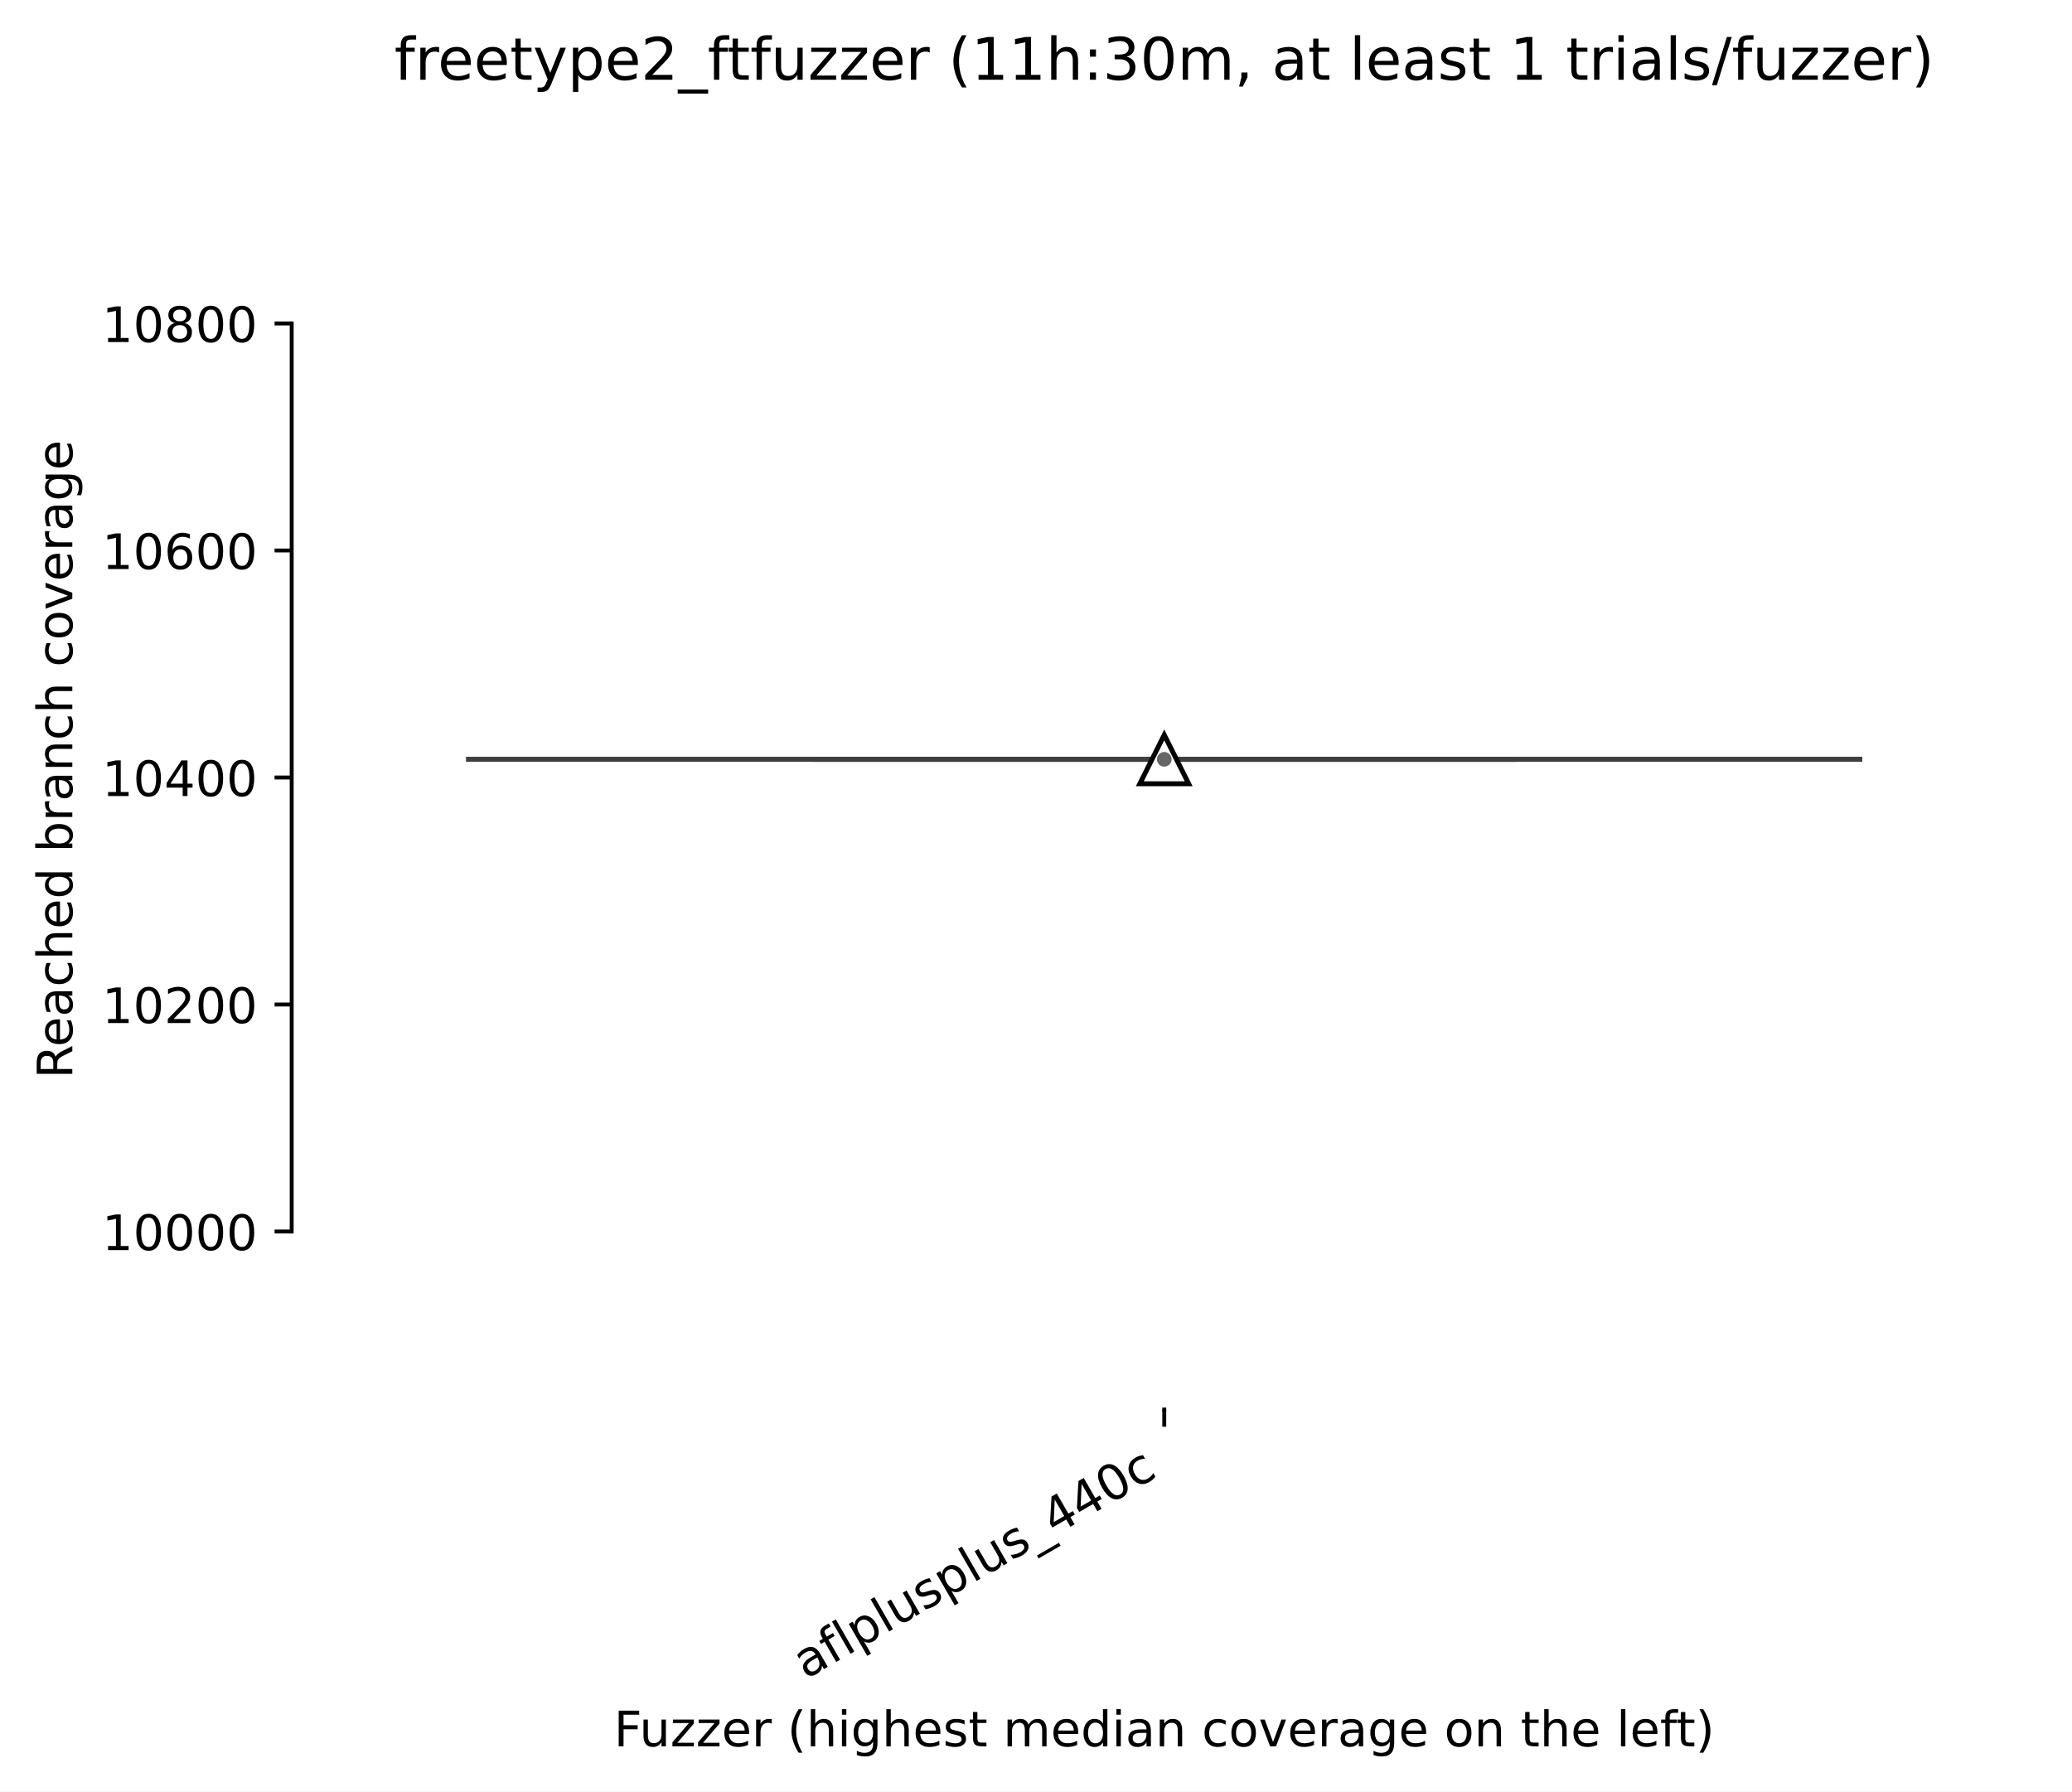
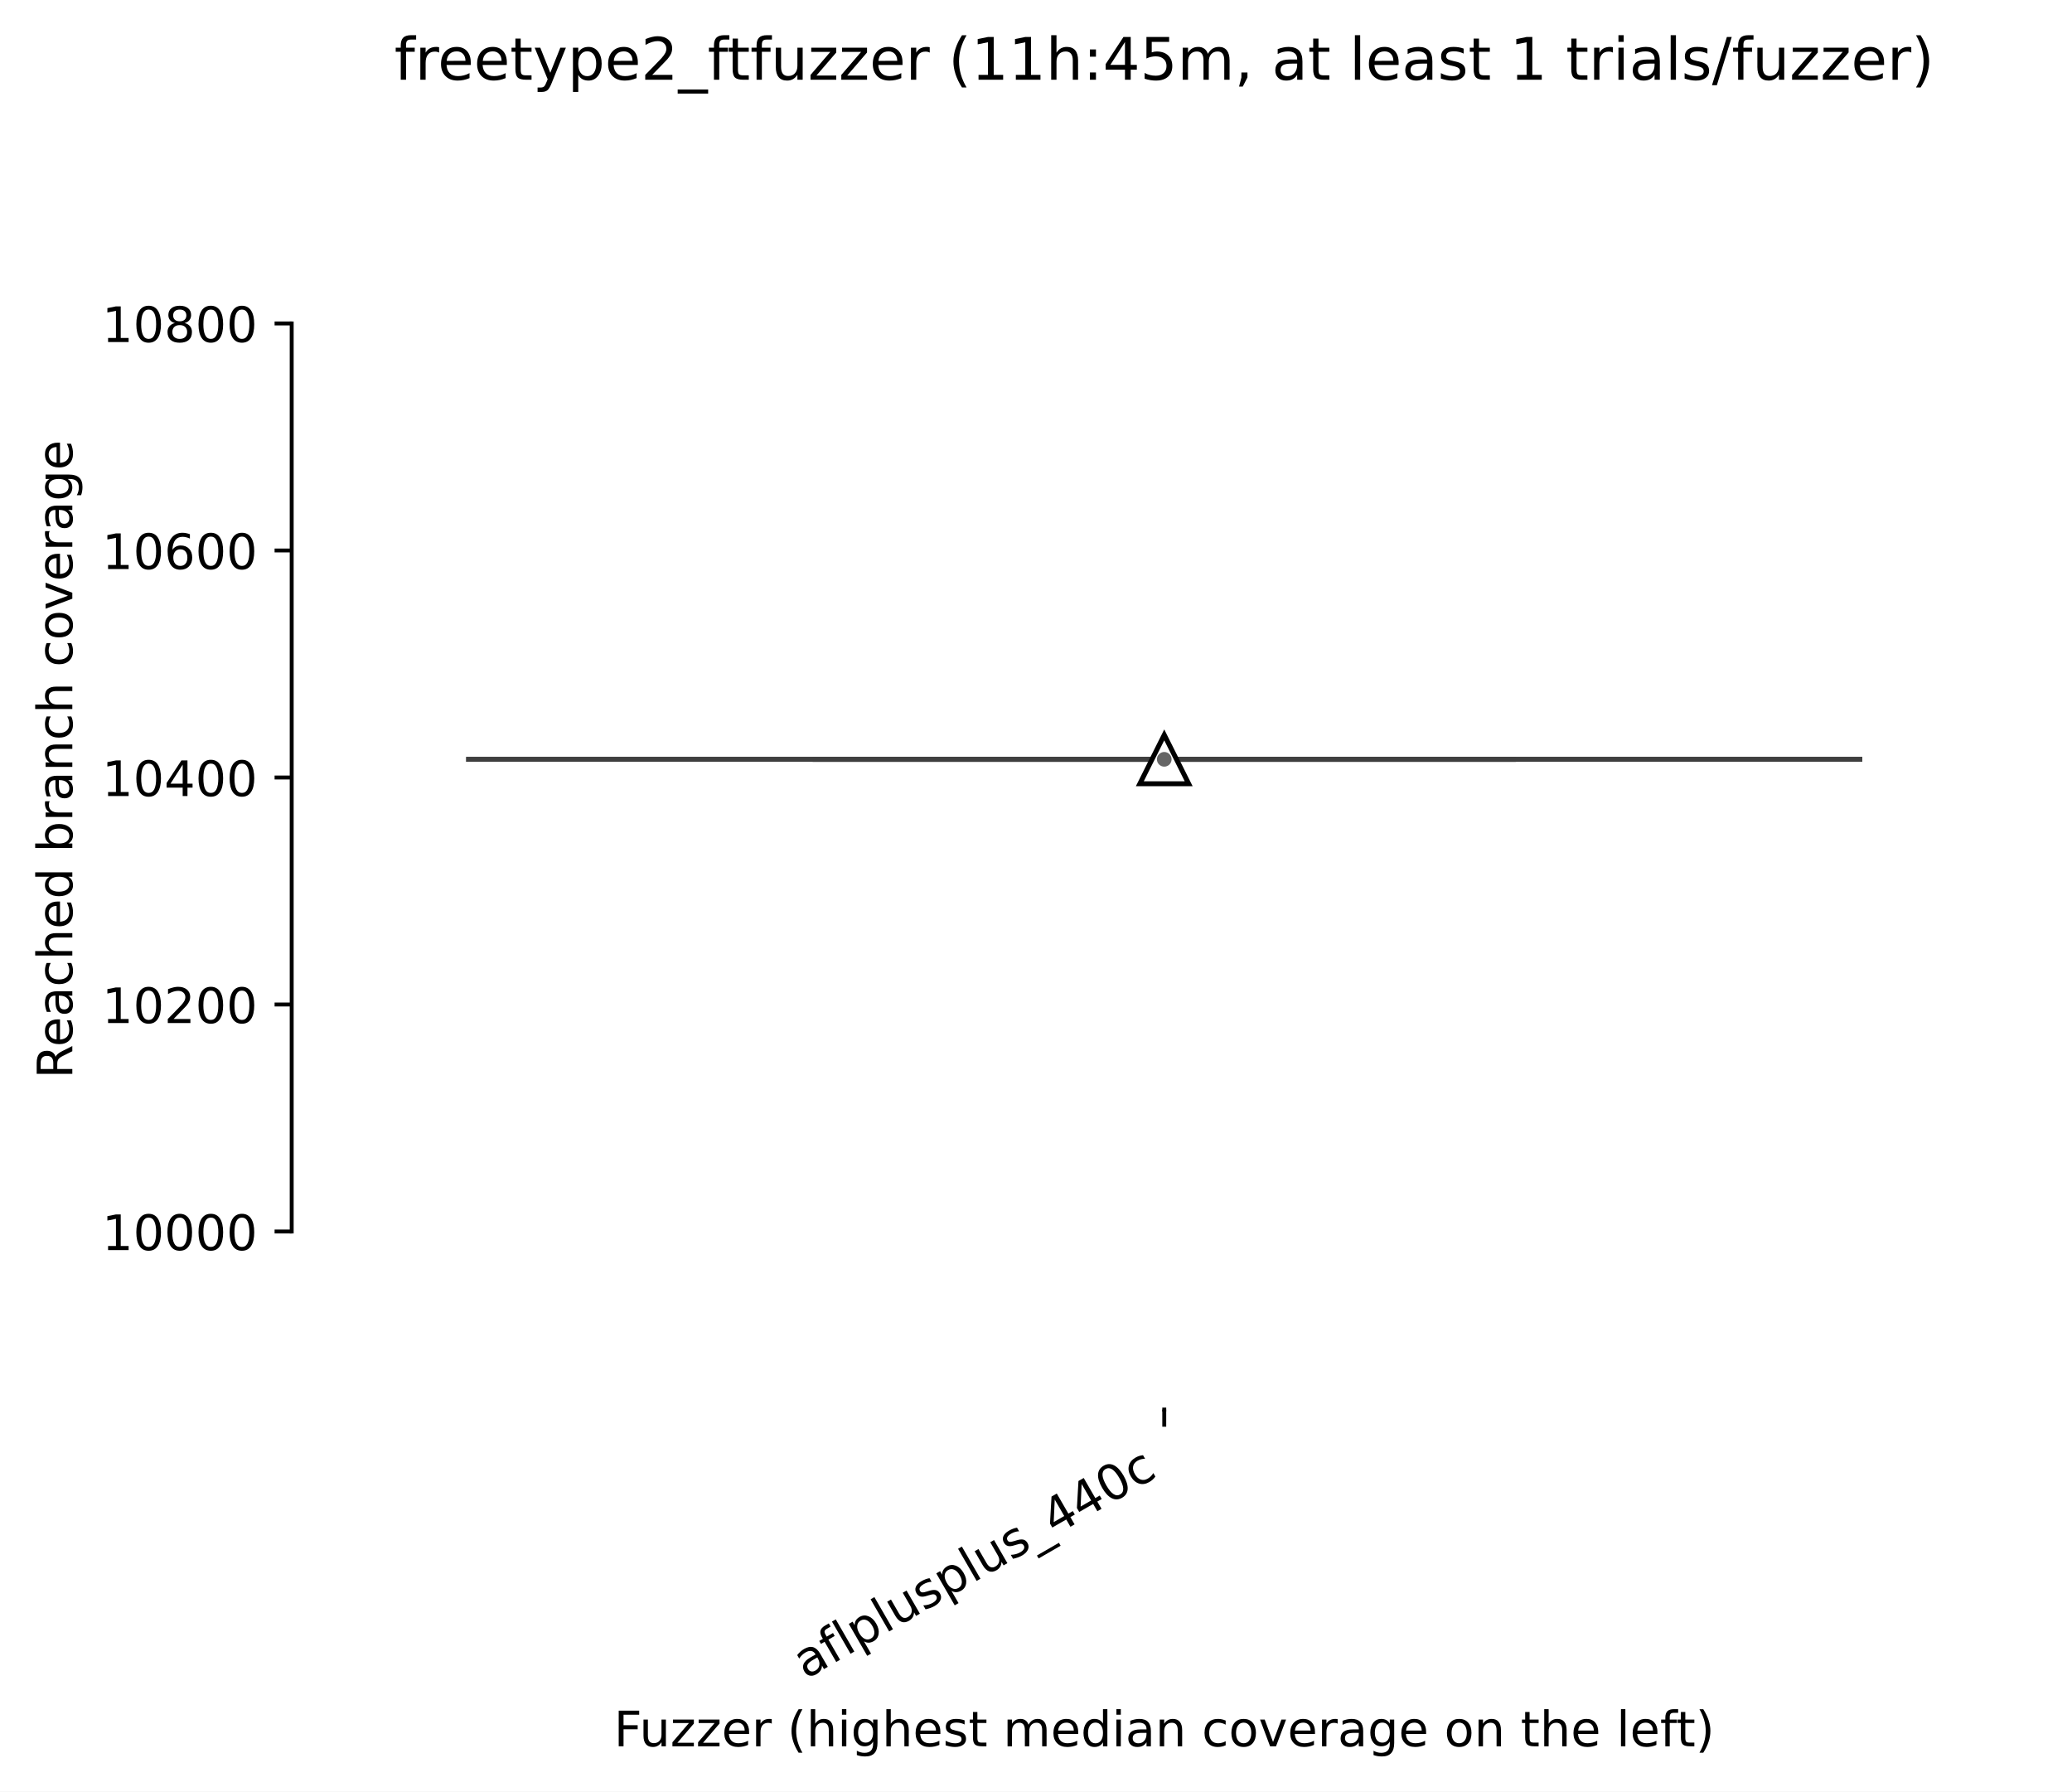
<svg xmlns="http://www.w3.org/2000/svg" xmlns:xlink="http://www.w3.org/1999/xlink" width="424.011pt" height="366.61pt" viewBox="0 0 424.011 366.61" version="1.1">
  <defs>
    <style type="text/css">*{stroke-linejoin: round; stroke-linecap: butt}</style>
  </defs>
  <g id="figure_1">
    <g id="patch_1">
      <path d="M 0 366.61  L 424.011 366.61  L 424.011 -0  L 0 -0  z " style="fill: #ffffff" />
    </g>
    <g id="axes_1">
      <g id="patch_2">
        <path d="M 59.691 288.43  L 416.811 288.43  L 416.811 22.318  L 59.691 22.318  z " style="fill: #ffffff" />
      </g>
      <g id="matplotlib.axis_1">
        <g id="xtick_1">
          <g id="line2d_1">
            <defs>
-               <path id="mac184fca0e" d="M 0 0  L 0 3.5  " style="stroke: #000000; stroke-width: 0.8" />
+               <path id="m29d08e73fd" d="M 0 0  L 0 3.5  " style="stroke: #000000; stroke-width: 0.8" />
            </defs>
            <g>
-               <use xlink:href="#mac184fca0e" x="238.251" y="288.43" style="stroke: #000000; stroke-width: 0.8" />
+               <use xlink:href="#m29d08e73fd" x="238.251" y="288.43" style="stroke: #000000; stroke-width: 0.8" />
            </g>
          </g>
          <g id="text_1">
            <g transform="translate(164.8804 343.6903) rotate(-30) scale(0.1 -0.1)">
              <defs>
                <path id="DejaVuSans-61" d="M 2194 1759  Q 1497 1759 1228 1600  Q 959 1441 959 1056  Q 959 750 1161 570  Q 1363 391 1709 391  Q 2188 391 2477 730  Q 2766 1069 2766 1631  L 2766 1759  L 2194 1759  z M 3341 1997  L 3341 0  L 2766 0  L 2766 531  Q 2569 213 2275 61  Q 1981 -91 1556 -91  Q 1019 -91 701 211  Q 384 513 384 1019  Q 384 1609 779 1909  Q 1175 2209 1959 2209  L 2766 2209  L 2766 2266  Q 2766 2663 2505 2880  Q 2244 3097 1772 3097  Q 1472 3097 1187 3025  Q 903 2953 641 2809  L 641 3341  Q 956 3463 1253 3523  Q 1550 3584 1831 3584  Q 2591 3584 2966 3190  Q 3341 2797 3341 1997  z " transform="scale(0.015625)" />
                <path id="DejaVuSans-66" d="M 2375 4863  L 2375 4384  L 1825 4384  Q 1516 4384 1395 4259  Q 1275 4134 1275 3809  L 1275 3500  L 2222 3500  L 2222 3053  L 1275 3053  L 1275 0  L 697 0  L 697 3053  L 147 3053  L 147 3500  L 697 3500  L 697 3744  Q 697 4328 969 4595  Q 1241 4863 1831 4863  L 2375 4863  z " transform="scale(0.015625)" />
                <path id="DejaVuSans-6c" d="M 603 4863  L 1178 4863  L 1178 0  L 603 0  L 603 4863  z " transform="scale(0.015625)" />
                <path id="DejaVuSans-70" d="M 1159 525  L 1159 -1331  L 581 -1331  L 581 3500  L 1159 3500  L 1159 2969  Q 1341 3281 1617 3432  Q 1894 3584 2278 3584  Q 2916 3584 3314 3078  Q 3713 2572 3713 1747  Q 3713 922 3314 415  Q 2916 -91 2278 -91  Q 1894 -91 1617 61  Q 1341 213 1159 525  z M 3116 1747  Q 3116 2381 2855 2742  Q 2594 3103 2138 3103  Q 1681 3103 1420 2742  Q 1159 2381 1159 1747  Q 1159 1113 1420 752  Q 1681 391 2138 391  Q 2594 391 2855 752  Q 3116 1113 3116 1747  z " transform="scale(0.015625)" />
                <path id="DejaVuSans-75" d="M 544 1381  L 544 3500  L 1119 3500  L 1119 1403  Q 1119 906 1312 657  Q 1506 409 1894 409  Q 2359 409 2629 706  Q 2900 1003 2900 1516  L 2900 3500  L 3475 3500  L 3475 0  L 2900 0  L 2900 538  Q 2691 219 2414 64  Q 2138 -91 1772 -91  Q 1169 -91 856 284  Q 544 659 544 1381  z M 1991 3584  L 1991 3584  z " transform="scale(0.015625)" />
                <path id="DejaVuSans-73" d="M 2834 3397  L 2834 2853  Q 2591 2978 2328 3040  Q 2066 3103 1784 3103  Q 1356 3103 1142 2972  Q 928 2841 928 2578  Q 928 2378 1081 2264  Q 1234 2150 1697 2047  L 1894 2003  Q 2506 1872 2764 1633  Q 3022 1394 3022 966  Q 3022 478 2636 193  Q 2250 -91 1575 -91  Q 1294 -91 989 -36  Q 684 19 347 128  L 347 722  Q 666 556 975 473  Q 1284 391 1588 391  Q 1994 391 2212 530  Q 2431 669 2431 922  Q 2431 1156 2273 1281  Q 2116 1406 1581 1522  L 1381 1569  Q 847 1681 609 1914  Q 372 2147 372 2553  Q 372 3047 722 3315  Q 1072 3584 1716 3584  Q 2034 3584 2315 3537  Q 2597 3491 2834 3397  z " transform="scale(0.015625)" />
                <path id="DejaVuSans-5f" d="M 3263 -1063  L 3263 -1509  L -63 -1509  L -63 -1063  L 3263 -1063  z " transform="scale(0.015625)" />
                <path id="DejaVuSans-34" d="M 2419 4116  L 825 1625  L 2419 1625  L 2419 4116  z M 2253 4666  L 3047 4666  L 3047 1625  L 3713 1625  L 3713 1100  L 3047 1100  L 3047 0  L 2419 0  L 2419 1100  L 313 1100  L 313 1709  L 2253 4666  z " transform="scale(0.015625)" />
                <path id="DejaVuSans-30" d="M 2034 4250  Q 1547 4250 1301 3770  Q 1056 3291 1056 2328  Q 1056 1369 1301 889  Q 1547 409 2034 409  Q 2525 409 2770 889  Q 3016 1369 3016 2328  Q 3016 3291 2770 3770  Q 2525 4250 2034 4250  z M 2034 4750  Q 2819 4750 3233 4129  Q 3647 3509 3647 2328  Q 3647 1150 3233 529  Q 2819 -91 2034 -91  Q 1250 -91 836 529  Q 422 1150 422 2328  Q 422 3509 836 4129  Q 1250 4750 2034 4750  z " transform="scale(0.015625)" />
                <path id="DejaVuSans-63" d="M 3122 3366  L 3122 2828  Q 2878 2963 2633 3030  Q 2388 3097 2138 3097  Q 1578 3097 1268 2742  Q 959 2388 959 1747  Q 959 1106 1268 751  Q 1578 397 2138 397  Q 2388 397 2633 464  Q 2878 531 3122 666  L 3122 134  Q 2881 22 2623 -34  Q 2366 -91 2075 -91  Q 1284 -91 818 406  Q 353 903 353 1747  Q 353 2603 823 3093  Q 1294 3584 2113 3584  Q 2378 3584 2631 3529  Q 2884 3475 3122 3366  z " transform="scale(0.015625)" />
              </defs>
              <use xlink:href="#DejaVuSans-61" />
              <use xlink:href="#DejaVuSans-66" transform="translate(61.2793 0)" />
              <use xlink:href="#DejaVuSans-6c" transform="translate(96.48438 0)" />
              <use xlink:href="#DejaVuSans-70" transform="translate(124.2676 0)" />
              <use xlink:href="#DejaVuSans-6c" transform="translate(187.7441 0)" />
              <use xlink:href="#DejaVuSans-75" transform="translate(215.5273 0)" />
              <use xlink:href="#DejaVuSans-73" transform="translate(278.9062 0)" />
              <use xlink:href="#DejaVuSans-70" transform="translate(331.0059 0)" />
              <use xlink:href="#DejaVuSans-6c" transform="translate(394.4824 0)" />
              <use xlink:href="#DejaVuSans-75" transform="translate(422.2656 0)" />
              <use xlink:href="#DejaVuSans-73" transform="translate(485.6445 0)" />
              <use xlink:href="#DejaVuSans-5f" transform="translate(537.7441 0)" />
              <use xlink:href="#DejaVuSans-34" transform="translate(587.7441 0)" />
              <use xlink:href="#DejaVuSans-34" transform="translate(651.3672 0)" />
              <use xlink:href="#DejaVuSans-30" transform="translate(714.9902 0)" />
              <use xlink:href="#DejaVuSans-63" transform="translate(778.6133 0)" />
            </g>
          </g>
        </g>
        <g id="text_2">
          <g transform="translate(125.6327 357.3306) scale(0.1 -0.1)">
            <defs>
              <path id="DejaVuSans-46" d="M 628 4666  L 3309 4666  L 3309 4134  L 1259 4134  L 1259 2759  L 3109 2759  L 3109 2228  L 1259 2228  L 1259 0  L 628 0  L 628 4666  z " transform="scale(0.015625)" />
              <path id="DejaVuSans-7a" d="M 353 3500  L 3084 3500  L 3084 2975  L 922 459  L 3084 459  L 3084 0  L 275 0  L 275 525  L 2438 3041  L 353 3041  L 353 3500  z " transform="scale(0.015625)" />
              <path id="DejaVuSans-65" d="M 3597 1894  L 3597 1613  L 953 1613  Q 991 1019 1311 708  Q 1631 397 2203 397  Q 2534 397 2845 478  Q 3156 559 3463 722  L 3463 178  Q 3153 47 2828 -22  Q 2503 -91 2169 -91  Q 1331 -91 842 396  Q 353 884 353 1716  Q 353 2575 817 3079  Q 1281 3584 2069 3584  Q 2775 3584 3186 3129  Q 3597 2675 3597 1894  z M 3022 2063  Q 3016 2534 2758 2815  Q 2500 3097 2075 3097  Q 1594 3097 1305 2825  Q 1016 2553 972 2059  L 3022 2063  z " transform="scale(0.015625)" />
              <path id="DejaVuSans-72" d="M 2631 2963  Q 2534 3019 2420 3045  Q 2306 3072 2169 3072  Q 1681 3072 1420 2755  Q 1159 2438 1159 1844  L 1159 0  L 581 0  L 581 3500  L 1159 3500  L 1159 2956  Q 1341 3275 1631 3429  Q 1922 3584 2338 3584  Q 2397 3584 2469 3576  Q 2541 3569 2628 3553  L 2631 2963  z " transform="scale(0.015625)" />
              <path id="DejaVuSans-20" transform="scale(0.015625)" />
              <path id="DejaVuSans-28" d="M 1984 4856  Q 1566 4138 1362 3434  Q 1159 2731 1159 2009  Q 1159 1288 1364 580  Q 1569 -128 1984 -844  L 1484 -844  Q 1016 -109 783 600  Q 550 1309 550 2009  Q 550 2706 781 3412  Q 1013 4119 1484 4856  L 1984 4856  z " transform="scale(0.015625)" />
              <path id="DejaVuSans-68" d="M 3513 2113  L 3513 0  L 2938 0  L 2938 2094  Q 2938 2591 2744 2837  Q 2550 3084 2163 3084  Q 1697 3084 1428 2787  Q 1159 2491 1159 1978  L 1159 0  L 581 0  L 581 4863  L 1159 4863  L 1159 2956  Q 1366 3272 1645 3428  Q 1925 3584 2291 3584  Q 2894 3584 3203 3211  Q 3513 2838 3513 2113  z " transform="scale(0.015625)" />
              <path id="DejaVuSans-69" d="M 603 3500  L 1178 3500  L 1178 0  L 603 0  L 603 3500  z M 603 4863  L 1178 4863  L 1178 4134  L 603 4134  L 603 4863  z " transform="scale(0.015625)" />
              <path id="DejaVuSans-67" d="M 2906 1791  Q 2906 2416 2648 2759  Q 2391 3103 1925 3103  Q 1463 3103 1205 2759  Q 947 2416 947 1791  Q 947 1169 1205 825  Q 1463 481 1925 481  Q 2391 481 2648 825  Q 2906 1169 2906 1791  z M 3481 434  Q 3481 -459 3084 -895  Q 2688 -1331 1869 -1331  Q 1566 -1331 1297 -1286  Q 1028 -1241 775 -1147  L 775 -588  Q 1028 -725 1275 -790  Q 1522 -856 1778 -856  Q 2344 -856 2625 -561  Q 2906 -266 2906 331  L 2906 616  Q 2728 306 2450 153  Q 2172 0 1784 0  Q 1141 0 747 490  Q 353 981 353 1791  Q 353 2603 747 3093  Q 1141 3584 1784 3584  Q 2172 3584 2450 3431  Q 2728 3278 2906 2969  L 2906 3500  L 3481 3500  L 3481 434  z " transform="scale(0.015625)" />
              <path id="DejaVuSans-74" d="M 1172 4494  L 1172 3500  L 2356 3500  L 2356 3053  L 1172 3053  L 1172 1153  Q 1172 725 1289 603  Q 1406 481 1766 481  L 2356 481  L 2356 0  L 1766 0  Q 1100 0 847 248  Q 594 497 594 1153  L 594 3053  L 172 3053  L 172 3500  L 594 3500  L 594 4494  L 1172 4494  z " transform="scale(0.015625)" />
              <path id="DejaVuSans-6d" d="M 3328 2828  Q 3544 3216 3844 3400  Q 4144 3584 4550 3584  Q 5097 3584 5394 3201  Q 5691 2819 5691 2113  L 5691 0  L 5113 0  L 5113 2094  Q 5113 2597 4934 2840  Q 4756 3084 4391 3084  Q 3944 3084 3684 2787  Q 3425 2491 3425 1978  L 3425 0  L 2847 0  L 2847 2094  Q 2847 2600 2669 2842  Q 2491 3084 2119 3084  Q 1678 3084 1418 2786  Q 1159 2488 1159 1978  L 1159 0  L 581 0  L 581 3500  L 1159 3500  L 1159 2956  Q 1356 3278 1631 3431  Q 1906 3584 2284 3584  Q 2666 3584 2933 3390  Q 3200 3197 3328 2828  z " transform="scale(0.015625)" />
              <path id="DejaVuSans-64" d="M 2906 2969  L 2906 4863  L 3481 4863  L 3481 0  L 2906 0  L 2906 525  Q 2725 213 2448 61  Q 2172 -91 1784 -91  Q 1150 -91 751 415  Q 353 922 353 1747  Q 353 2572 751 3078  Q 1150 3584 1784 3584  Q 2172 3584 2448 3432  Q 2725 3281 2906 2969  z M 947 1747  Q 947 1113 1208 752  Q 1469 391 1925 391  Q 2381 391 2643 752  Q 2906 1113 2906 1747  Q 2906 2381 2643 2742  Q 2381 3103 1925 3103  Q 1469 3103 1208 2742  Q 947 2381 947 1747  z " transform="scale(0.015625)" />
              <path id="DejaVuSans-6e" d="M 3513 2113  L 3513 0  L 2938 0  L 2938 2094  Q 2938 2591 2744 2837  Q 2550 3084 2163 3084  Q 1697 3084 1428 2787  Q 1159 2491 1159 1978  L 1159 0  L 581 0  L 581 3500  L 1159 3500  L 1159 2956  Q 1366 3272 1645 3428  Q 1925 3584 2291 3584  Q 2894 3584 3203 3211  Q 3513 2838 3513 2113  z " transform="scale(0.015625)" />
              <path id="DejaVuSans-6f" d="M 1959 3097  Q 1497 3097 1228 2736  Q 959 2375 959 1747  Q 959 1119 1226 758  Q 1494 397 1959 397  Q 2419 397 2687 759  Q 2956 1122 2956 1747  Q 2956 2369 2687 2733  Q 2419 3097 1959 3097  z M 1959 3584  Q 2709 3584 3137 3096  Q 3566 2609 3566 1747  Q 3566 888 3137 398  Q 2709 -91 1959 -91  Q 1206 -91 779 398  Q 353 888 353 1747  Q 353 2609 779 3096  Q 1206 3584 1959 3584  z " transform="scale(0.015625)" />
              <path id="DejaVuSans-76" d="M 191 3500  L 800 3500  L 1894 563  L 2988 3500  L 3597 3500  L 2284 0  L 1503 0  L 191 3500  z " transform="scale(0.015625)" />
              <path id="DejaVuSans-29" d="M 513 4856  L 1013 4856  Q 1481 4119 1714 3412  Q 1947 2706 1947 2009  Q 1947 1309 1714 600  Q 1481 -109 1013 -844  L 513 -844  Q 928 -128 1133 580  Q 1338 1288 1338 2009  Q 1338 2731 1133 3434  Q 928 4138 513 4856  z " transform="scale(0.015625)" />
            </defs>
            <use xlink:href="#DejaVuSans-46" />
            <use xlink:href="#DejaVuSans-75" transform="translate(52.01953 0)" />
            <use xlink:href="#DejaVuSans-7a" transform="translate(115.3984 0)" />
            <use xlink:href="#DejaVuSans-7a" transform="translate(167.8887 0)" />
            <use xlink:href="#DejaVuSans-65" transform="translate(220.3789 0)" />
            <use xlink:href="#DejaVuSans-72" transform="translate(281.9023 0)" />
            <use xlink:href="#DejaVuSans-20" transform="translate(323.0156 0)" />
            <use xlink:href="#DejaVuSans-28" transform="translate(354.8027 0)" />
            <use xlink:href="#DejaVuSans-68" transform="translate(393.8164 0)" />
            <use xlink:href="#DejaVuSans-69" transform="translate(457.1953 0)" />
            <use xlink:href="#DejaVuSans-67" transform="translate(484.9785 0)" />
            <use xlink:href="#DejaVuSans-68" transform="translate(548.4551 0)" />
            <use xlink:href="#DejaVuSans-65" transform="translate(611.834 0)" />
            <use xlink:href="#DejaVuSans-73" transform="translate(673.3574 0)" />
            <use xlink:href="#DejaVuSans-74" transform="translate(725.457 0)" />
            <use xlink:href="#DejaVuSans-20" transform="translate(764.666 0)" />
            <use xlink:href="#DejaVuSans-6d" transform="translate(796.4531 0)" />
            <use xlink:href="#DejaVuSans-65" transform="translate(893.8652 0)" />
            <use xlink:href="#DejaVuSans-64" transform="translate(955.3887 0)" />
            <use xlink:href="#DejaVuSans-69" transform="translate(1018.865 0)" />
            <use xlink:href="#DejaVuSans-61" transform="translate(1046.648 0)" />
            <use xlink:href="#DejaVuSans-6e" transform="translate(1107.928 0)" />
            <use xlink:href="#DejaVuSans-20" transform="translate(1171.307 0)" />
            <use xlink:href="#DejaVuSans-63" transform="translate(1203.094 0)" />
            <use xlink:href="#DejaVuSans-6f" transform="translate(1258.074 0)" />
            <use xlink:href="#DejaVuSans-76" transform="translate(1319.256 0)" />
            <use xlink:href="#DejaVuSans-65" transform="translate(1378.436 0)" />
            <use xlink:href="#DejaVuSans-72" transform="translate(1439.959 0)" />
            <use xlink:href="#DejaVuSans-61" transform="translate(1481.072 0)" />
            <use xlink:href="#DejaVuSans-67" transform="translate(1542.352 0)" />
            <use xlink:href="#DejaVuSans-65" transform="translate(1605.828 0)" />
            <use xlink:href="#DejaVuSans-20" transform="translate(1667.352 0)" />
            <use xlink:href="#DejaVuSans-6f" transform="translate(1699.139 0)" />
            <use xlink:href="#DejaVuSans-6e" transform="translate(1760.32 0)" />
            <use xlink:href="#DejaVuSans-20" transform="translate(1823.699 0)" />
            <use xlink:href="#DejaVuSans-74" transform="translate(1855.486 0)" />
            <use xlink:href="#DejaVuSans-68" transform="translate(1894.695 0)" />
            <use xlink:href="#DejaVuSans-65" transform="translate(1958.074 0)" />
            <use xlink:href="#DejaVuSans-20" transform="translate(2019.598 0)" />
            <use xlink:href="#DejaVuSans-6c" transform="translate(2051.385 0)" />
            <use xlink:href="#DejaVuSans-65" transform="translate(2079.168 0)" />
            <use xlink:href="#DejaVuSans-66" transform="translate(2140.691 0)" />
            <use xlink:href="#DejaVuSans-74" transform="translate(2174.146 0)" />
            <use xlink:href="#DejaVuSans-29" transform="translate(2213.355 0)" />
          </g>
        </g>
      </g>
      <g id="matplotlib.axis_2">
        <g id="ytick_1">
          <g id="line2d_2">
            <defs>
-               <path id="m5514906b7f" d="M 0 0  L -3.5 0  " style="stroke: #000000; stroke-width: 0.8" />
+               <path id="mee50284f99" d="M 0 0  L -3.5 0  " style="stroke: #000000; stroke-width: 0.8" />
            </defs>
            <g>
-               <use xlink:href="#m5514906b7f" x="59.691" y="251.993" style="stroke: #000000; stroke-width: 0.8" />
+               <use xlink:href="#mee50284f99" x="59.691" y="251.993" style="stroke: #000000; stroke-width: 0.8" />
            </g>
          </g>
          <g id="text_3">
            <g transform="translate(20.87813 255.7927) scale(0.1 -0.1)">
              <defs>
                <path id="DejaVuSans-31" d="M 794 531  L 1825 531  L 1825 4091  L 703 3866  L 703 4441  L 1819 4666  L 2450 4666  L 2450 531  L 3481 531  L 3481 0  L 794 0  L 794 531  z " transform="scale(0.015625)" />
              </defs>
              <use xlink:href="#DejaVuSans-31" />
              <use xlink:href="#DejaVuSans-30" transform="translate(63.62305 0)" />
              <use xlink:href="#DejaVuSans-30" transform="translate(127.2461 0)" />
              <use xlink:href="#DejaVuSans-30" transform="translate(190.8691 0)" />
              <use xlink:href="#DejaVuSans-30" transform="translate(254.4922 0)" />
            </g>
          </g>
        </g>
        <g id="ytick_2">
          <g id="line2d_3">
            <g>
-               <use xlink:href="#m5514906b7f" x="59.691" y="205.542" style="stroke: #000000; stroke-width: 0.8" />
+               <use xlink:href="#mee50284f99" x="59.691" y="205.542" style="stroke: #000000; stroke-width: 0.8" />
            </g>
          </g>
          <g id="text_4">
            <g transform="translate(20.87813 209.3411) scale(0.1 -0.1)">
              <defs>
                <path id="DejaVuSans-32" d="M 1228 531  L 3431 531  L 3431 0  L 469 0  L 469 531  Q 828 903 1448 1529  Q 2069 2156 2228 2338  Q 2531 2678 2651 2914  Q 2772 3150 2772 3378  Q 2772 3750 2511 3984  Q 2250 4219 1831 4219  Q 1534 4219 1204 4116  Q 875 4013 500 3803  L 500 4441  Q 881 4594 1212 4672  Q 1544 4750 1819 4750  Q 2544 4750 2975 4387  Q 3406 4025 3406 3419  Q 3406 3131 3298 2873  Q 3191 2616 2906 2266  Q 2828 2175 2409 1742  Q 1991 1309 1228 531  z " transform="scale(0.015625)" />
              </defs>
              <use xlink:href="#DejaVuSans-31" />
              <use xlink:href="#DejaVuSans-30" transform="translate(63.62305 0)" />
              <use xlink:href="#DejaVuSans-32" transform="translate(127.2461 0)" />
              <use xlink:href="#DejaVuSans-30" transform="translate(190.8691 0)" />
              <use xlink:href="#DejaVuSans-30" transform="translate(254.4922 0)" />
            </g>
          </g>
        </g>
        <g id="ytick_3">
          <g id="line2d_4">
            <g>
-               <use xlink:href="#m5514906b7f" x="59.691" y="159.09" style="stroke: #000000; stroke-width: 0.8" />
+               <use xlink:href="#mee50284f99" x="59.691" y="159.09" style="stroke: #000000; stroke-width: 0.8" />
            </g>
          </g>
          <g id="text_5">
            <g transform="translate(20.87813 162.8895) scale(0.1 -0.1)">
              <use xlink:href="#DejaVuSans-31" />
              <use xlink:href="#DejaVuSans-30" transform="translate(63.62305 0)" />
              <use xlink:href="#DejaVuSans-34" transform="translate(127.2461 0)" />
              <use xlink:href="#DejaVuSans-30" transform="translate(190.8691 0)" />
              <use xlink:href="#DejaVuSans-30" transform="translate(254.4922 0)" />
            </g>
          </g>
        </g>
        <g id="ytick_4">
          <g id="line2d_5">
            <g>
-               <use xlink:href="#m5514906b7f" x="59.691" y="112.639" style="stroke: #000000; stroke-width: 0.8" />
+               <use xlink:href="#mee50284f99" x="59.691" y="112.639" style="stroke: #000000; stroke-width: 0.8" />
            </g>
          </g>
          <g id="text_6">
            <g transform="translate(20.87813 116.4379) scale(0.1 -0.1)">
              <defs>
                <path id="DejaVuSans-36" d="M 2113 2584  Q 1688 2584 1439 2293  Q 1191 2003 1191 1497  Q 1191 994 1439 701  Q 1688 409 2113 409  Q 2538 409 2786 701  Q 3034 994 3034 1497  Q 3034 2003 2786 2293  Q 2538 2584 2113 2584  z M 3366 4563  L 3366 3988  Q 3128 4100 2886 4159  Q 2644 4219 2406 4219  Q 1781 4219 1451 3797  Q 1122 3375 1075 2522  Q 1259 2794 1537 2939  Q 1816 3084 2150 3084  Q 2853 3084 3261 2657  Q 3669 2231 3669 1497  Q 3669 778 3244 343  Q 2819 -91 2113 -91  Q 1303 -91 875 529  Q 447 1150 447 2328  Q 447 3434 972 4092  Q 1497 4750 2381 4750  Q 2619 4750 2861 4703  Q 3103 4656 3366 4563  z " transform="scale(0.015625)" />
              </defs>
              <use xlink:href="#DejaVuSans-31" />
              <use xlink:href="#DejaVuSans-30" transform="translate(63.62305 0)" />
              <use xlink:href="#DejaVuSans-36" transform="translate(127.2461 0)" />
              <use xlink:href="#DejaVuSans-30" transform="translate(190.8691 0)" />
              <use xlink:href="#DejaVuSans-30" transform="translate(254.4922 0)" />
            </g>
          </g>
        </g>
        <g id="ytick_5">
          <g id="line2d_6">
            <g>
-               <use xlink:href="#m5514906b7f" x="59.691" y="66.187" style="stroke: #000000; stroke-width: 0.8" />
+               <use xlink:href="#mee50284f99" x="59.691" y="66.187" style="stroke: #000000; stroke-width: 0.8" />
            </g>
          </g>
          <g id="text_7">
            <g transform="translate(20.87813 69.98625) scale(0.1 -0.1)">
              <defs>
                <path id="DejaVuSans-38" d="M 2034 2216  Q 1584 2216 1326 1975  Q 1069 1734 1069 1313  Q 1069 891 1326 650  Q 1584 409 2034 409  Q 2484 409 2743 651  Q 3003 894 3003 1313  Q 3003 1734 2745 1975  Q 2488 2216 2034 2216  z M 1403 2484  Q 997 2584 770 2862  Q 544 3141 544 3541  Q 544 4100 942 4425  Q 1341 4750 2034 4750  Q 2731 4750 3128 4425  Q 3525 4100 3525 3541  Q 3525 3141 3298 2862  Q 3072 2584 2669 2484  Q 3125 2378 3379 2068  Q 3634 1759 3634 1313  Q 3634 634 3220 271  Q 2806 -91 2034 -91  Q 1263 -91 848 271  Q 434 634 434 1313  Q 434 1759 690 2068  Q 947 2378 1403 2484  z M 1172 3481  Q 1172 3119 1398 2916  Q 1625 2713 2034 2713  Q 2441 2713 2670 2916  Q 2900 3119 2900 3481  Q 2900 3844 2670 4047  Q 2441 4250 2034 4250  Q 1625 4250 1398 4047  Q 1172 3844 1172 3481  z " transform="scale(0.015625)" />
              </defs>
              <use xlink:href="#DejaVuSans-31" />
              <use xlink:href="#DejaVuSans-30" transform="translate(63.62305 0)" />
              <use xlink:href="#DejaVuSans-38" transform="translate(127.2461 0)" />
              <use xlink:href="#DejaVuSans-30" transform="translate(190.8691 0)" />
              <use xlink:href="#DejaVuSans-30" transform="translate(254.4922 0)" />
            </g>
          </g>
        </g>
        <g id="text_8">
          <g transform="translate(14.79844 220.7062) rotate(-90) scale(0.1 -0.1)">
            <defs>
              <path id="DejaVuSans-52" d="M 2841 2188  Q 3044 2119 3236 1894  Q 3428 1669 3622 1275  L 4263 0  L 3584 0  L 2988 1197  Q 2756 1666 2539 1819  Q 2322 1972 1947 1972  L 1259 1972  L 1259 0  L 628 0  L 628 4666  L 2053 4666  Q 2853 4666 3247 4331  Q 3641 3997 3641 3322  Q 3641 2881 3436 2590  Q 3231 2300 2841 2188  z M 1259 4147  L 1259 2491  L 2053 2491  Q 2509 2491 2742 2702  Q 2975 2913 2975 3322  Q 2975 3731 2742 3939  Q 2509 4147 2053 4147  L 1259 4147  z " transform="scale(0.015625)" />
              <path id="DejaVuSans-62" d="M 3116 1747  Q 3116 2381 2855 2742  Q 2594 3103 2138 3103  Q 1681 3103 1420 2742  Q 1159 2381 1159 1747  Q 1159 1113 1420 752  Q 1681 391 2138 391  Q 2594 391 2855 752  Q 3116 1113 3116 1747  z M 1159 2969  Q 1341 3281 1617 3432  Q 1894 3584 2278 3584  Q 2916 3584 3314 3078  Q 3713 2572 3713 1747  Q 3713 922 3314 415  Q 2916 -91 2278 -91  Q 1894 -91 1617 61  Q 1341 213 1159 525  L 1159 0  L 581 0  L 581 4863  L 1159 4863  L 1159 2969  z " transform="scale(0.015625)" />
            </defs>
            <use xlink:href="#DejaVuSans-52" />
            <use xlink:href="#DejaVuSans-65" transform="translate(64.98242 0)" />
            <use xlink:href="#DejaVuSans-61" transform="translate(126.5059 0)" />
            <use xlink:href="#DejaVuSans-63" transform="translate(187.7852 0)" />
            <use xlink:href="#DejaVuSans-68" transform="translate(242.7656 0)" />
            <use xlink:href="#DejaVuSans-65" transform="translate(306.1445 0)" />
            <use xlink:href="#DejaVuSans-64" transform="translate(367.668 0)" />
            <use xlink:href="#DejaVuSans-20" transform="translate(431.1445 0)" />
            <use xlink:href="#DejaVuSans-62" transform="translate(462.9316 0)" />
            <use xlink:href="#DejaVuSans-72" transform="translate(526.4082 0)" />
            <use xlink:href="#DejaVuSans-61" transform="translate(567.5215 0)" />
            <use xlink:href="#DejaVuSans-6e" transform="translate(628.8008 0)" />
            <use xlink:href="#DejaVuSans-63" transform="translate(692.1797 0)" />
            <use xlink:href="#DejaVuSans-68" transform="translate(747.1602 0)" />
            <use xlink:href="#DejaVuSans-20" transform="translate(810.5391 0)" />
            <use xlink:href="#DejaVuSans-63" transform="translate(842.3262 0)" />
            <use xlink:href="#DejaVuSans-6f" transform="translate(897.3066 0)" />
            <use xlink:href="#DejaVuSans-76" transform="translate(958.4883 0)" />
            <use xlink:href="#DejaVuSans-65" transform="translate(1017.668 0)" />
            <use xlink:href="#DejaVuSans-72" transform="translate(1079.191 0)" />
            <use xlink:href="#DejaVuSans-61" transform="translate(1120.305 0)" />
            <use xlink:href="#DejaVuSans-67" transform="translate(1181.584 0)" />
            <use xlink:href="#DejaVuSans-65" transform="translate(1245.061 0)" />
          </g>
        </g>
      </g>
      <g id="patch_3">
-         <path d="M 95.403 155.374  L 381.099 155.374  L 381.099 155.374  L 95.403 155.374  L 95.403 155.374  z " clip-path="url(#p31c11022ef)" style="fill: #3274a1; stroke: #3f3f3f; stroke-linejoin: miter" />
+         <path d="M 95.403 155.374  L 381.099 155.374  L 381.099 155.374  L 95.403 155.374  L 95.403 155.374  z " clip-path="url(#p65e126e84b)" style="fill: #3274a1; stroke: #3f3f3f; stroke-linejoin: miter" />
      </g>
      <g id="line2d_7">
-         <path d="M 238.251 155.374  L 238.251 155.374  " clip-path="url(#p31c11022ef)" style="fill: none; stroke: #3f3f3f" />
+         <path d="M 238.251 155.374  L 238.251 155.374  " clip-path="url(#p65e126e84b)" style="fill: none; stroke: #3f3f3f" />
      </g>
      <g id="line2d_8">
-         <path d="M 238.251 155.374  L 238.251 155.374  " clip-path="url(#p31c11022ef)" style="fill: none; stroke: #3f3f3f" />
+         <path d="M 238.251 155.374  L 238.251 155.374  " clip-path="url(#p65e126e84b)" style="fill: none; stroke: #3f3f3f" />
      </g>
      <g id="line2d_9">
-         <path d="M 166.827 155.374  L 309.675 155.374  " clip-path="url(#p31c11022ef)" style="fill: none; stroke: #3f3f3f; stroke-linecap: square" />
+         <path d="M 166.827 155.374  L 309.675 155.374  " clip-path="url(#p65e126e84b)" style="fill: none; stroke: #3f3f3f; stroke-linecap: square" />
      </g>
      <g id="line2d_10">
-         <path d="M 166.827 155.374  L 309.675 155.374  " clip-path="url(#p31c11022ef)" style="fill: none; stroke: #3f3f3f; stroke-linecap: square" />
+         <path d="M 166.827 155.374  L 309.675 155.374  " clip-path="url(#p65e126e84b)" style="fill: none; stroke: #3f3f3f; stroke-linecap: square" />
      </g>
      <g id="line2d_11" />
      <g id="line2d_12">
-         <path d="M 95.403 155.374  L 381.099 155.374  " clip-path="url(#p31c11022ef)" style="fill: none; stroke: #3f3f3f" />
+         <path d="M 95.403 155.374  L 381.099 155.374  " clip-path="url(#p65e126e84b)" style="fill: none; stroke: #3f3f3f" />
      </g>
      <g id="line2d_13">
        <defs>
-           <path id="m513a51528e" d="M 0 -5  L -5 5  L 5 5  z " style="stroke: #000000; stroke-linejoin: miter" />
+           <path id="mfcebfaf7cf" d="M 0 -5  L -5 5  L 5 5  z " style="stroke: #000000; stroke-linejoin: miter" />
        </defs>
-         <g clip-path="url(#p31c11022ef)">
-           <use xlink:href="#m513a51528e" x="238.251" y="155.374" style="fill: #ffffff; stroke: #000000; stroke-linejoin: miter" />
+         <g clip-path="url(#p65e126e84b)">
+           <use xlink:href="#mfcebfaf7cf" x="238.251" y="155.374" style="fill: #ffffff; stroke: #000000; stroke-linejoin: miter" />
        </g>
      </g>
      <g id="patch_4">
        <path d="M 59.691 251.993  L 59.691 66.187  " style="fill: none; stroke: #000000; stroke-width: 0.8; stroke-linejoin: miter; stroke-linecap: square" />
      </g>
      <g id="patch_5">
        <path d="M 238.251 288.43  L 238.251 288.43  " style="fill: none; stroke: #000000; stroke-width: 0.8; stroke-linejoin: miter; stroke-linecap: square" />
      </g>
      <g id="PathCollection_1">
        <defs>
-           <path id="mb633701cae" d="M 0 1.5  C 0.398 1.5 0.779 1.342 1.061 1.061  C 1.342 0.779 1.5 0.398 1.5 0  C 1.5 -0.398 1.342 -0.779 1.061 -1.061  C 0.779 -1.342 0.398 -1.5 0 -1.5  C -0.398 -1.5 -0.779 -1.342 -1.061 -1.061  C -1.342 -0.779 -1.5 -0.398 -1.5 0  C -1.5 0.398 -1.342 0.779 -1.061 1.061  C -0.779 1.342 -0.398 1.5 0 1.5  z " />
+           <path id="mcb258cf2f7" d="M 0 1.5  C 0.398 1.5 0.779 1.342 1.061 1.061  C 1.342 0.779 1.5 0.398 1.5 0  C 1.5 -0.398 1.342 -0.779 1.061 -1.061  C 0.779 -1.342 0.398 -1.5 0 -1.5  C -0.398 -1.5 -0.779 -1.342 -1.061 -1.061  C -1.342 -0.779 -1.5 -0.398 -1.5 0  C -1.5 0.398 -1.342 0.779 -1.061 1.061  C -0.779 1.342 -0.398 1.5 0 1.5  z " />
        </defs>
-         <g clip-path="url(#p31c11022ef)">
-           <use xlink:href="#mb633701cae" x="238.251" y="155.374" style="fill-opacity: 0.6" />
+         <g clip-path="url(#p65e126e84b)">
+           <use xlink:href="#mcb258cf2f7" x="238.251" y="155.374" style="fill-opacity: 0.6" />
        </g>
      </g>
      <g id="text_9">
        <g transform="translate(80.70188 16.31812) scale(0.12 -0.12)">
          <defs>
            <path id="DejaVuSans-79" d="M 2059 -325  Q 1816 -950 1584 -1140  Q 1353 -1331 966 -1331  L 506 -1331  L 506 -850  L 844 -850  Q 1081 -850 1212 -737  Q 1344 -625 1503 -206  L 1606 56  L 191 3500  L 800 3500  L 1894 763  L 2988 3500  L 3597 3500  L 2059 -325  z " transform="scale(0.015625)" />
            <path id="DejaVuSans-3a" d="M 750 794  L 1409 794  L 1409 0  L 750 0  L 750 794  z M 750 3309  L 1409 3309  L 1409 2516  L 750 2516  L 750 3309  z " transform="scale(0.015625)" />
-             <path id="DejaVuSans-33" d="M 2597 2516  Q 3050 2419 3304 2112  Q 3559 1806 3559 1356  Q 3559 666 3084 287  Q 2609 -91 1734 -91  Q 1441 -91 1130 -33  Q 819 25 488 141  L 488 750  Q 750 597 1062 519  Q 1375 441 1716 441  Q 2309 441 2620 675  Q 2931 909 2931 1356  Q 2931 1769 2642 2001  Q 2353 2234 1838 2234  L 1294 2234  L 1294 2753  L 1863 2753  Q 2328 2753 2575 2939  Q 2822 3125 2822 3475  Q 2822 3834 2567 4026  Q 2313 4219 1838 4219  Q 1578 4219 1281 4162  Q 984 4106 628 3988  L 628 4550  Q 988 4650 1302 4700  Q 1616 4750 1894 4750  Q 2613 4750 3031 4423  Q 3450 4097 3450 3541  Q 3450 3153 3228 2886  Q 3006 2619 2597 2516  z " transform="scale(0.015625)" />
+             <path id="DejaVuSans-35" d="M 691 4666  L 3169 4666  L 3169 4134  L 1269 4134  L 1269 2991  Q 1406 3038 1543 3061  Q 1681 3084 1819 3084  Q 2600 3084 3056 2656  Q 3513 2228 3513 1497  Q 3513 744 3044 326  Q 2575 -91 1722 -91  Q 1428 -91 1123 -41  Q 819 9 494 109  L 494 744  Q 775 591 1075 516  Q 1375 441 1709 441  Q 2250 441 2565 725  Q 2881 1009 2881 1497  Q 2881 1984 2565 2268  Q 2250 2553 1709 2553  Q 1456 2553 1204 2497  Q 953 2441 691 2322  L 691 4666  z " transform="scale(0.015625)" />
            <path id="DejaVuSans-2c" d="M 750 794  L 1409 794  L 1409 256  L 897 -744  L 494 -744  L 750 256  L 750 794  z " transform="scale(0.015625)" />
            <path id="DejaVuSans-2f" d="M 1625 4666  L 2156 4666  L 531 -594  L 0 -594  L 1625 4666  z " transform="scale(0.015625)" />
          </defs>
          <use xlink:href="#DejaVuSans-66" />
          <use xlink:href="#DejaVuSans-72" transform="translate(35.20508 0)" />
          <use xlink:href="#DejaVuSans-65" transform="translate(74.06836 0)" />
          <use xlink:href="#DejaVuSans-65" transform="translate(135.5918 0)" />
          <use xlink:href="#DejaVuSans-74" transform="translate(197.1152 0)" />
          <use xlink:href="#DejaVuSans-79" transform="translate(236.3242 0)" />
          <use xlink:href="#DejaVuSans-70" transform="translate(295.5039 0)" />
          <use xlink:href="#DejaVuSans-65" transform="translate(358.9805 0)" />
          <use xlink:href="#DejaVuSans-32" transform="translate(420.5039 0)" />
          <use xlink:href="#DejaVuSans-5f" transform="translate(484.127 0)" />
          <use xlink:href="#DejaVuSans-66" transform="translate(534.127 0)" />
          <use xlink:href="#DejaVuSans-74" transform="translate(567.582 0)" />
          <use xlink:href="#DejaVuSans-66" transform="translate(606.791 0)" />
          <use xlink:href="#DejaVuSans-75" transform="translate(641.9961 0)" />
          <use xlink:href="#DejaVuSans-7a" transform="translate(705.375 0)" />
          <use xlink:href="#DejaVuSans-7a" transform="translate(757.8652 0)" />
          <use xlink:href="#DejaVuSans-65" transform="translate(810.3555 0)" />
          <use xlink:href="#DejaVuSans-72" transform="translate(871.8789 0)" />
          <use xlink:href="#DejaVuSans-20" transform="translate(912.9922 0)" />
          <use xlink:href="#DejaVuSans-28" transform="translate(944.7793 0)" />
          <use xlink:href="#DejaVuSans-31" transform="translate(983.793 0)" />
          <use xlink:href="#DejaVuSans-31" transform="translate(1047.416 0)" />
          <use xlink:href="#DejaVuSans-68" transform="translate(1111.039 0)" />
          <use xlink:href="#DejaVuSans-3a" transform="translate(1174.418 0)" />
-           <use xlink:href="#DejaVuSans-33" transform="translate(1208.109 0)" />
-           <use xlink:href="#DejaVuSans-30" transform="translate(1271.732 0)" />
+           <use xlink:href="#DejaVuSans-34" transform="translate(1208.109 0)" />
+           <use xlink:href="#DejaVuSans-35" transform="translate(1271.732 0)" />
          <use xlink:href="#DejaVuSans-6d" transform="translate(1335.355 0)" />
          <use xlink:href="#DejaVuSans-2c" transform="translate(1432.768 0)" />
          <use xlink:href="#DejaVuSans-20" transform="translate(1464.555 0)" />
          <use xlink:href="#DejaVuSans-61" transform="translate(1496.342 0)" />
          <use xlink:href="#DejaVuSans-74" transform="translate(1557.621 0)" />
          <use xlink:href="#DejaVuSans-20" transform="translate(1596.83 0)" />
          <use xlink:href="#DejaVuSans-6c" transform="translate(1628.617 0)" />
          <use xlink:href="#DejaVuSans-65" transform="translate(1656.4 0)" />
          <use xlink:href="#DejaVuSans-61" transform="translate(1717.924 0)" />
          <use xlink:href="#DejaVuSans-73" transform="translate(1779.203 0)" />
          <use xlink:href="#DejaVuSans-74" transform="translate(1831.303 0)" />
          <use xlink:href="#DejaVuSans-20" transform="translate(1870.512 0)" />
          <use xlink:href="#DejaVuSans-31" transform="translate(1902.299 0)" />
          <use xlink:href="#DejaVuSans-20" transform="translate(1965.922 0)" />
          <use xlink:href="#DejaVuSans-74" transform="translate(1997.709 0)" />
          <use xlink:href="#DejaVuSans-72" transform="translate(2036.918 0)" />
          <use xlink:href="#DejaVuSans-69" transform="translate(2078.031 0)" />
          <use xlink:href="#DejaVuSans-61" transform="translate(2105.814 0)" />
          <use xlink:href="#DejaVuSans-6c" transform="translate(2167.094 0)" />
          <use xlink:href="#DejaVuSans-73" transform="translate(2194.877 0)" />
          <use xlink:href="#DejaVuSans-2f" transform="translate(2246.977 0)" />
          <use xlink:href="#DejaVuSans-66" transform="translate(2280.668 0)" />
          <use xlink:href="#DejaVuSans-75" transform="translate(2315.873 0)" />
          <use xlink:href="#DejaVuSans-7a" transform="translate(2379.252 0)" />
          <use xlink:href="#DejaVuSans-7a" transform="translate(2431.742 0)" />
          <use xlink:href="#DejaVuSans-65" transform="translate(2484.232 0)" />
          <use xlink:href="#DejaVuSans-72" transform="translate(2545.756 0)" />
          <use xlink:href="#DejaVuSans-29" transform="translate(2586.869 0)" />
        </g>
      </g>
    </g>
  </g>
  <defs>
-     <clipPath id="p31c11022ef">
+     <clipPath id="p65e126e84b">
      <rect x="59.691" y="22.318" width="357.12" height="266.112" />
    </clipPath>
  </defs>
</svg>
